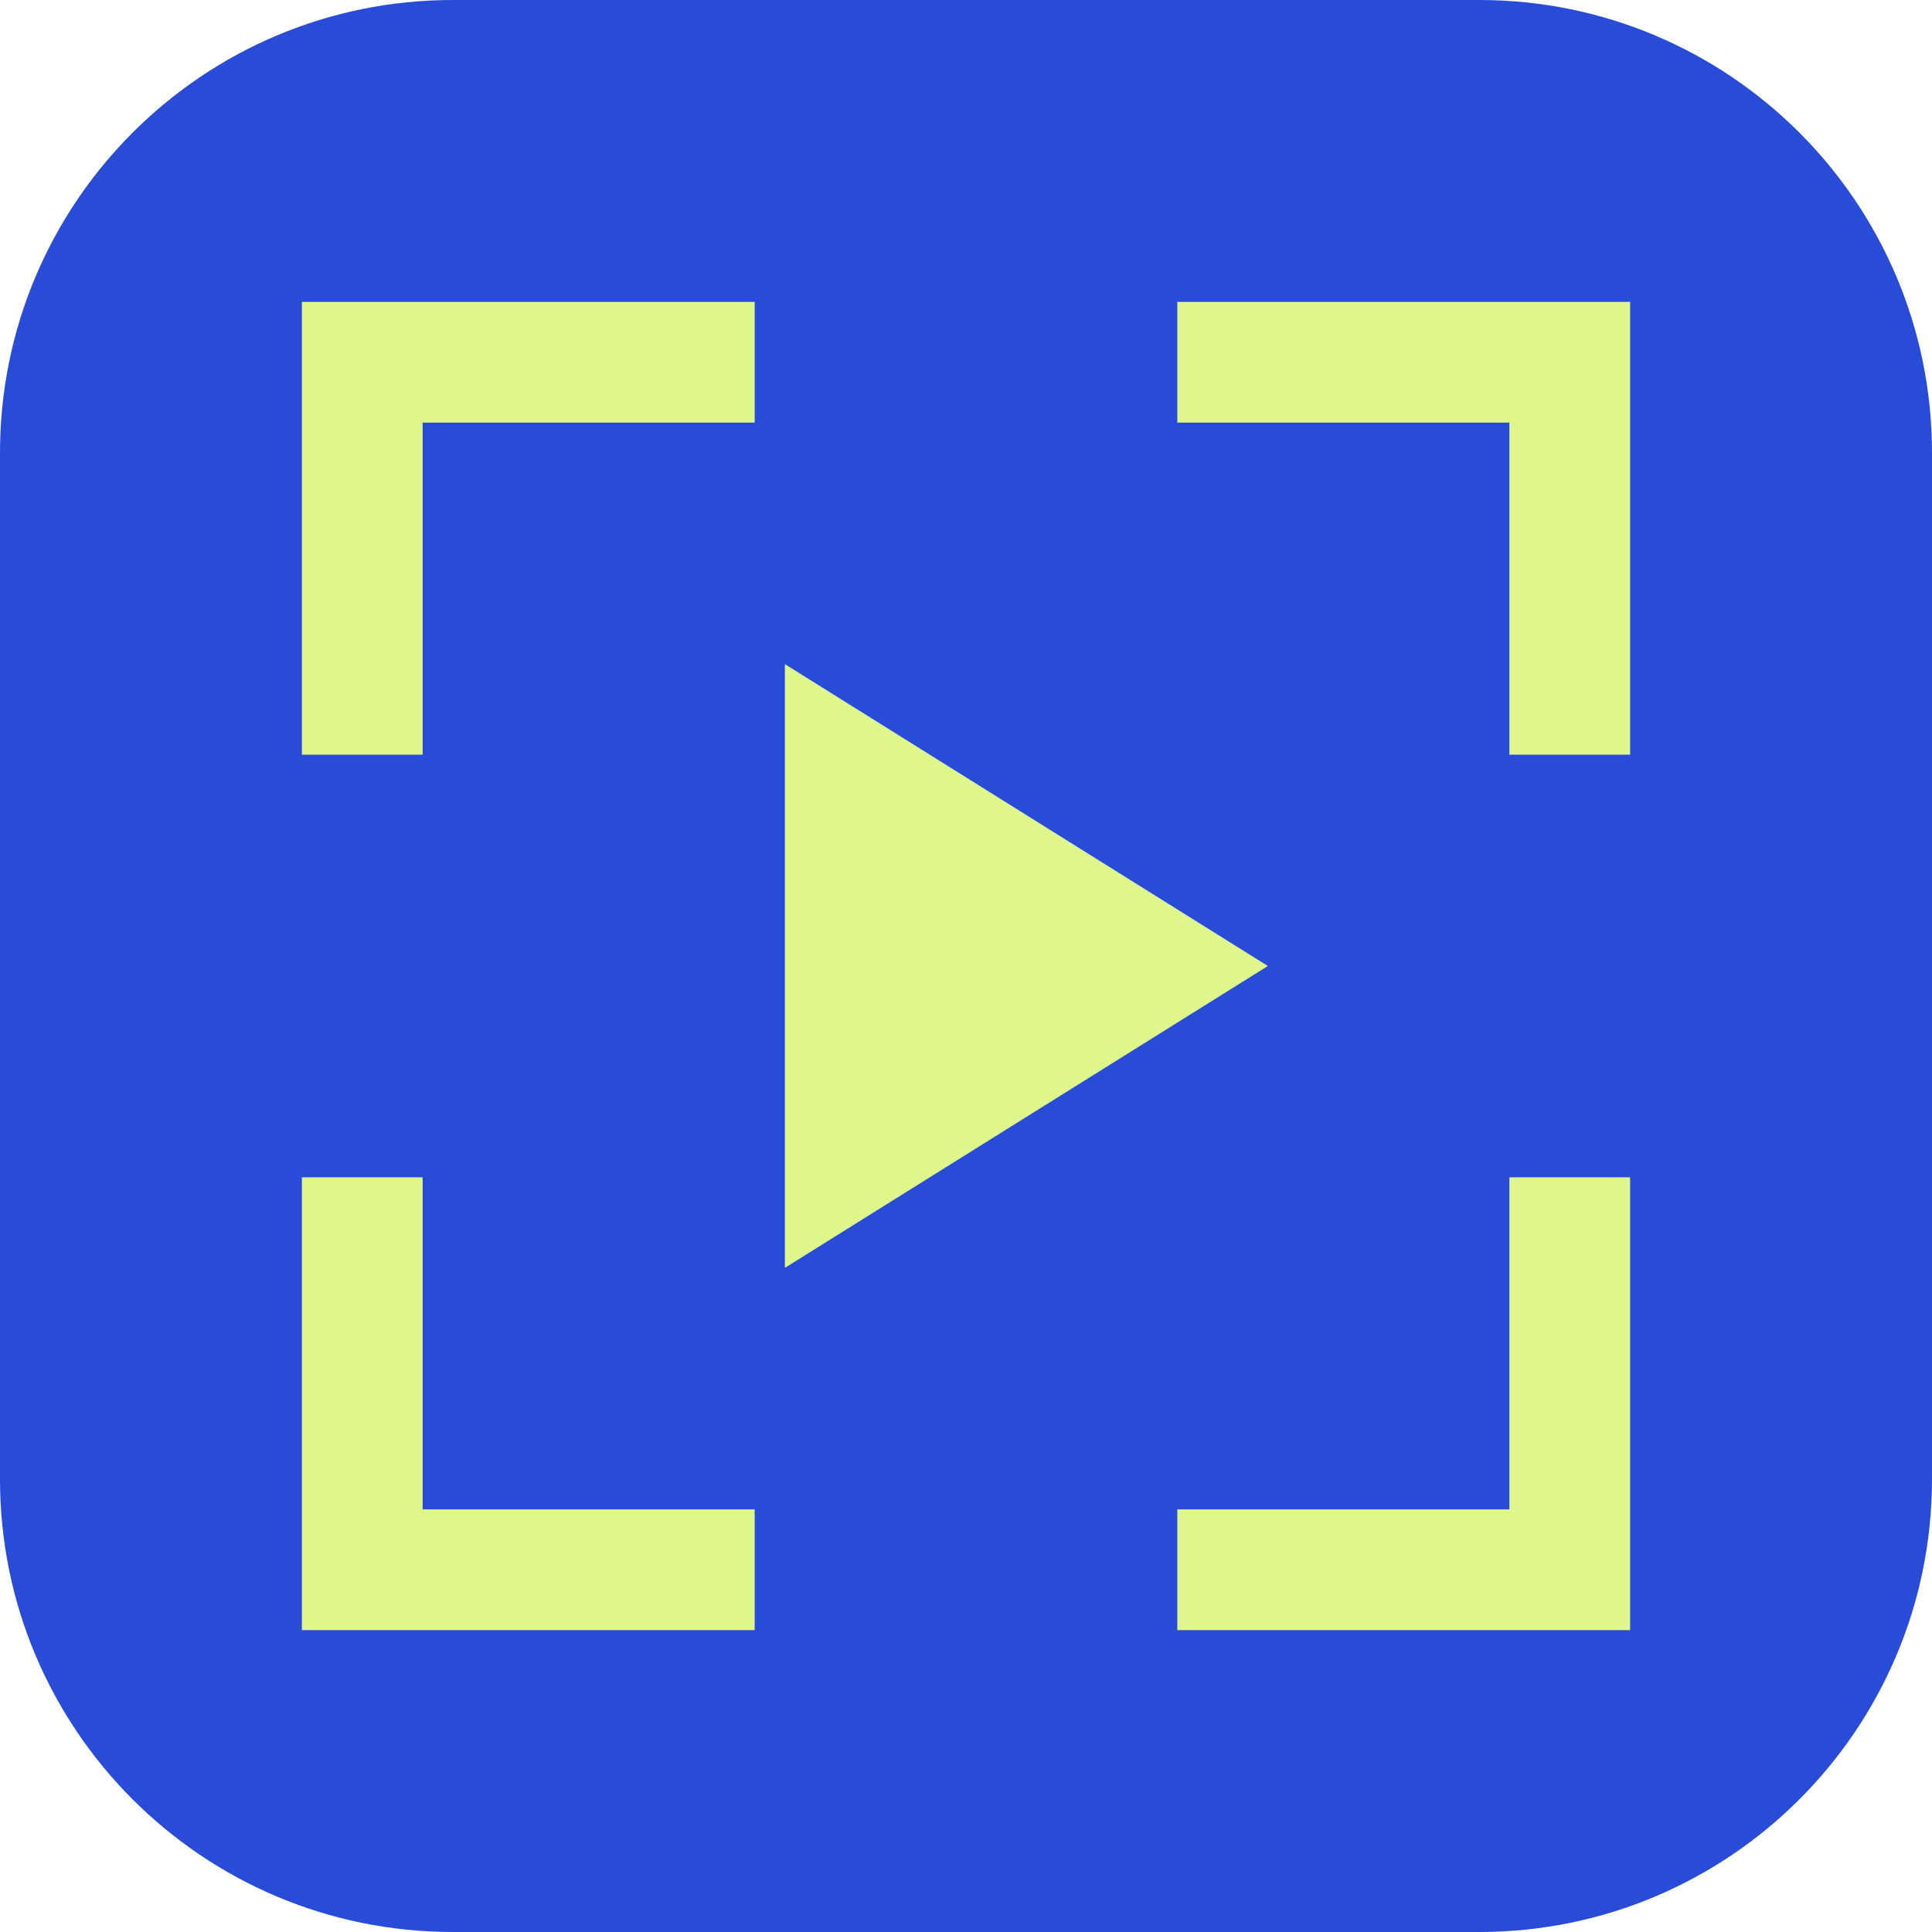
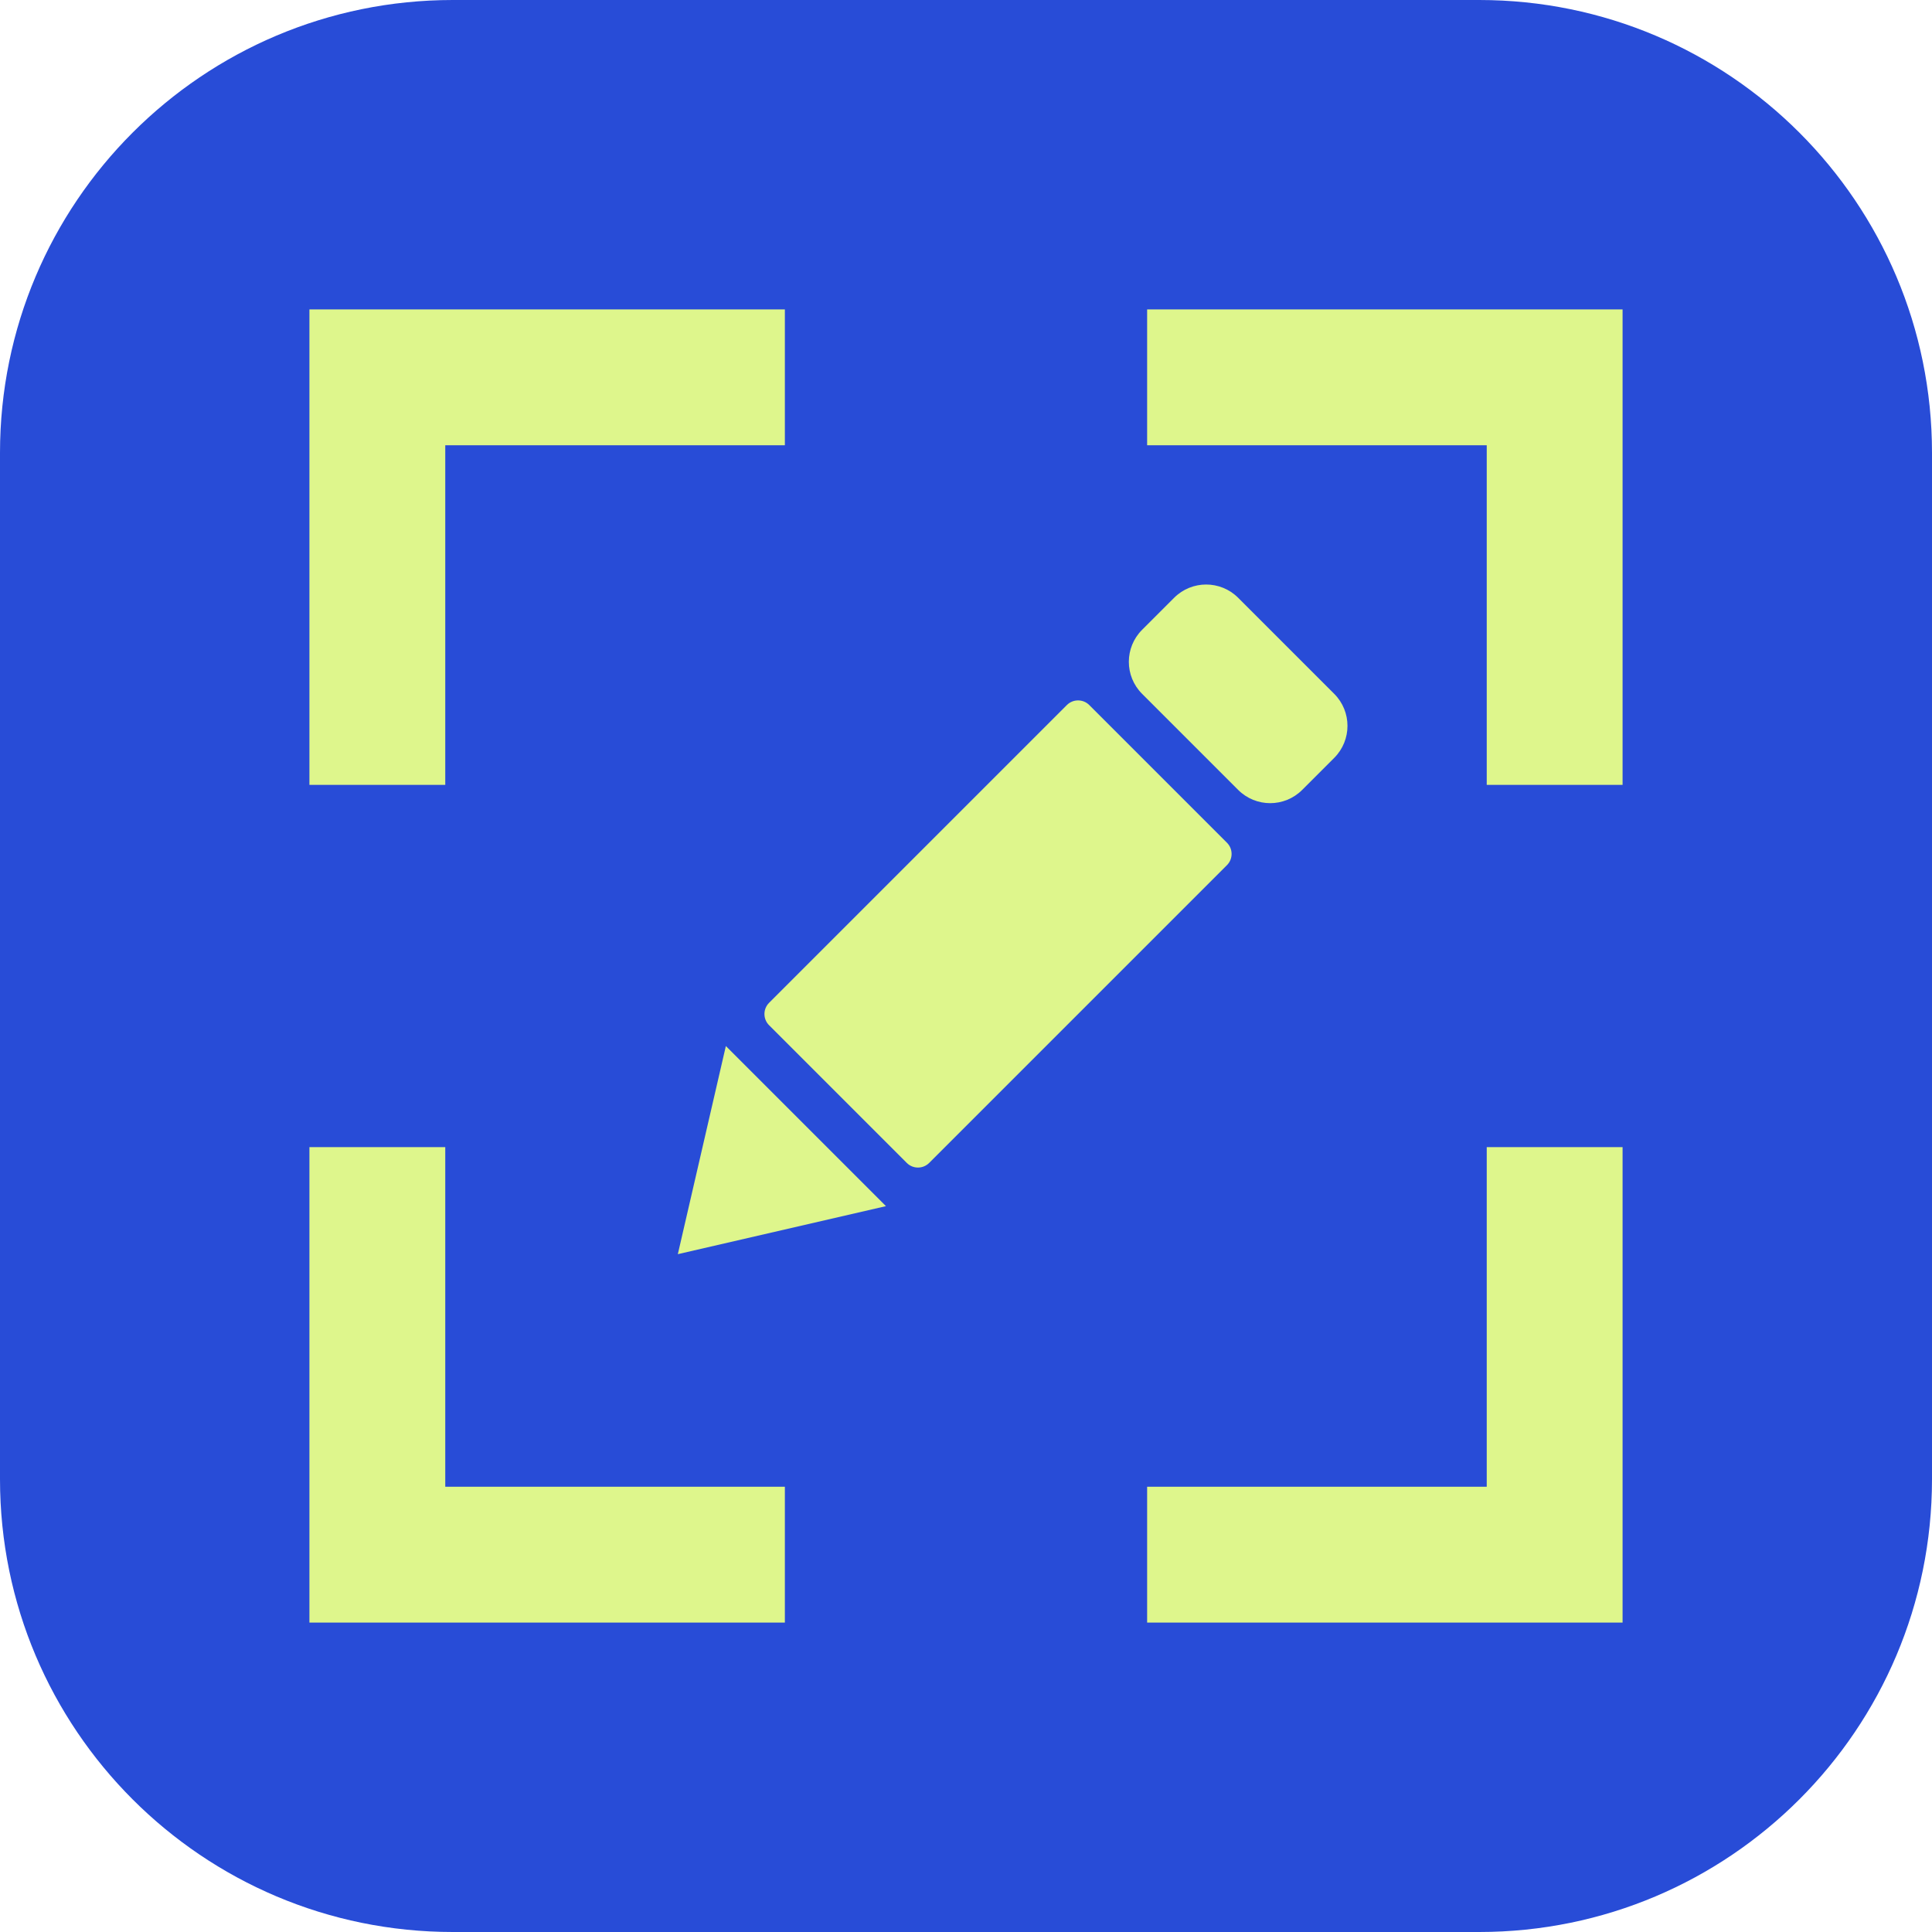
- <svg xmlns="http://www.w3.org/2000/svg" width="64" height="64" viewBox="0 0 64 64">
+ <svg xmlns="http://www.w3.org/2000/svg" width="64" height="64" viewBox="0 0 64 64" role="img" aria-labelledby="logo-title">
  <rect width="64" height="64" rx="15" fill="#284cd7" />
-   <path d="M12 25V12h13m14 0h13v13m0 14v13H39m-14 0H12V39" fill="none" stroke="#def68c" stroke-width="4" />
-   <path d="m26 22 16 10-16 10z" fill="#def68c" />
+   <g transform="translate(8 8) scale(1.5)" color="#def68c">
+     <path d="M3 12V3h9M20 3h9v9M29 20v9h-9M12 29H3v-9" fill="none" stroke="currentColor" stroke-width="3" />
+     <g transform="rotate(45 16 16)" fill="currentColor">
+       <rect x="13.5" y="6" width="5" height="3" rx="1" />
+       <rect x="13.5" y="10" width="5" height="10" rx=".35" />
+       <path d="M13.5 21h5L16 25z" />
+     </g>
+   </g>
</svg>
